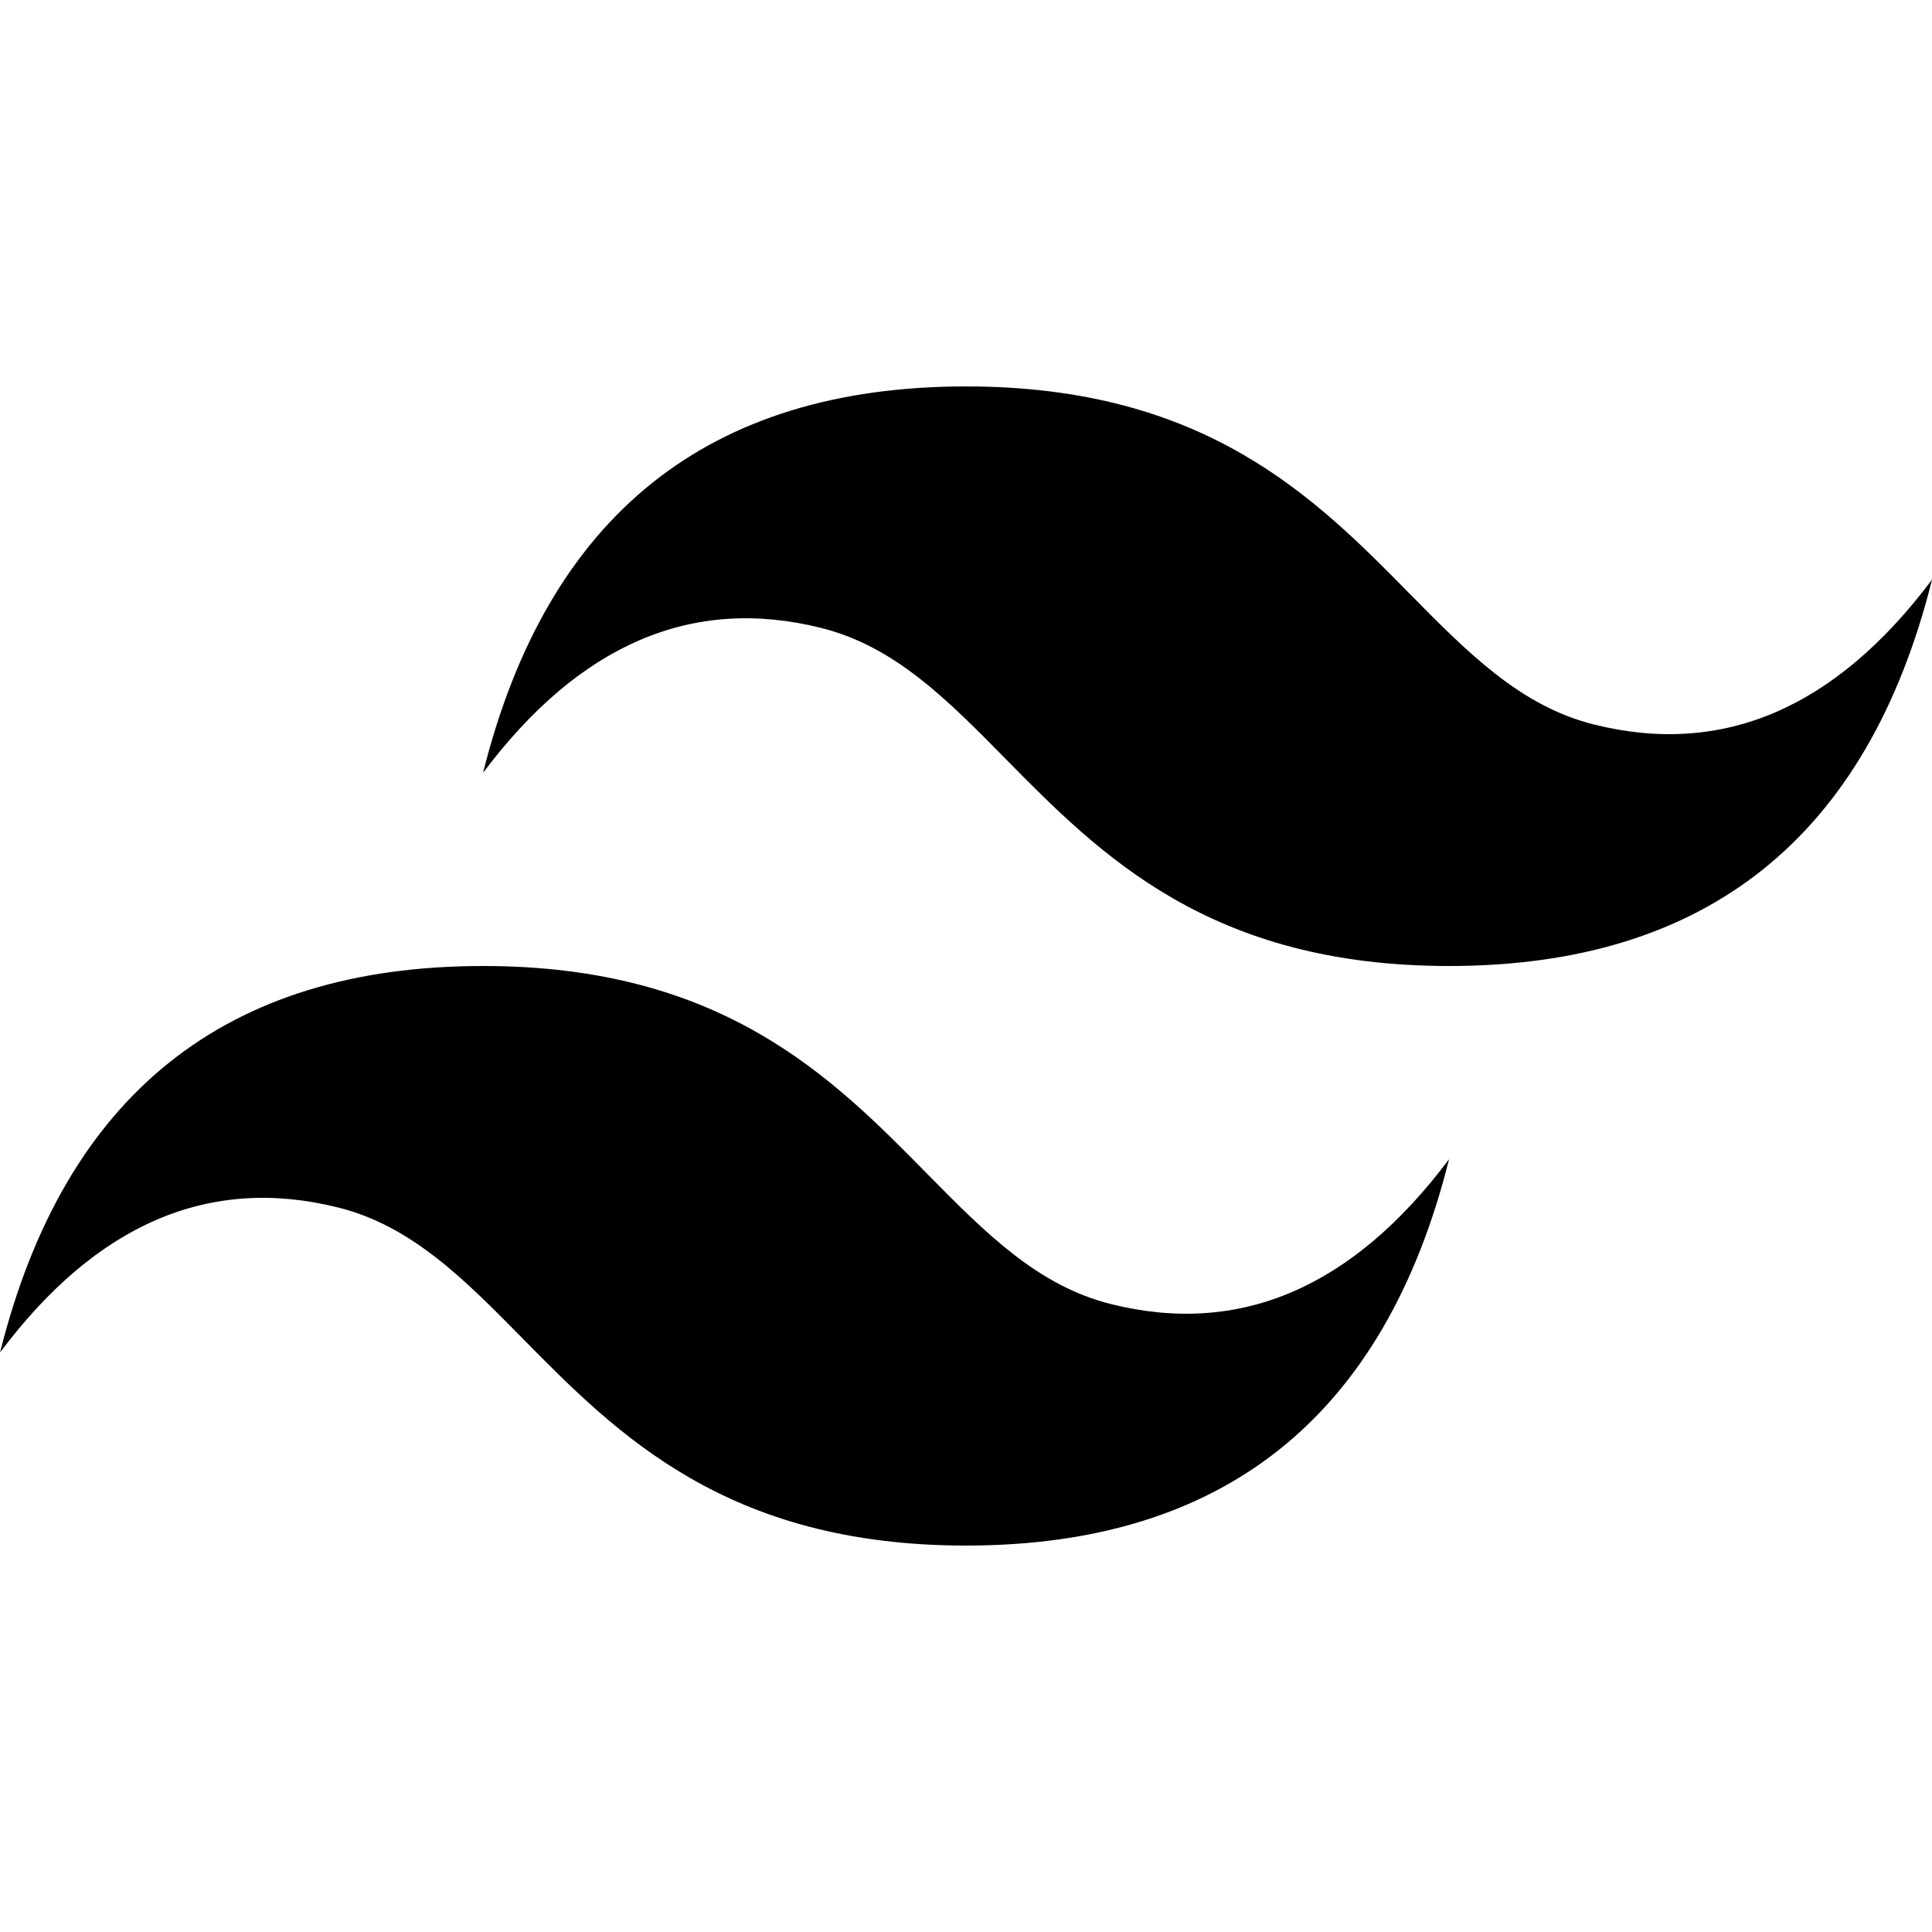
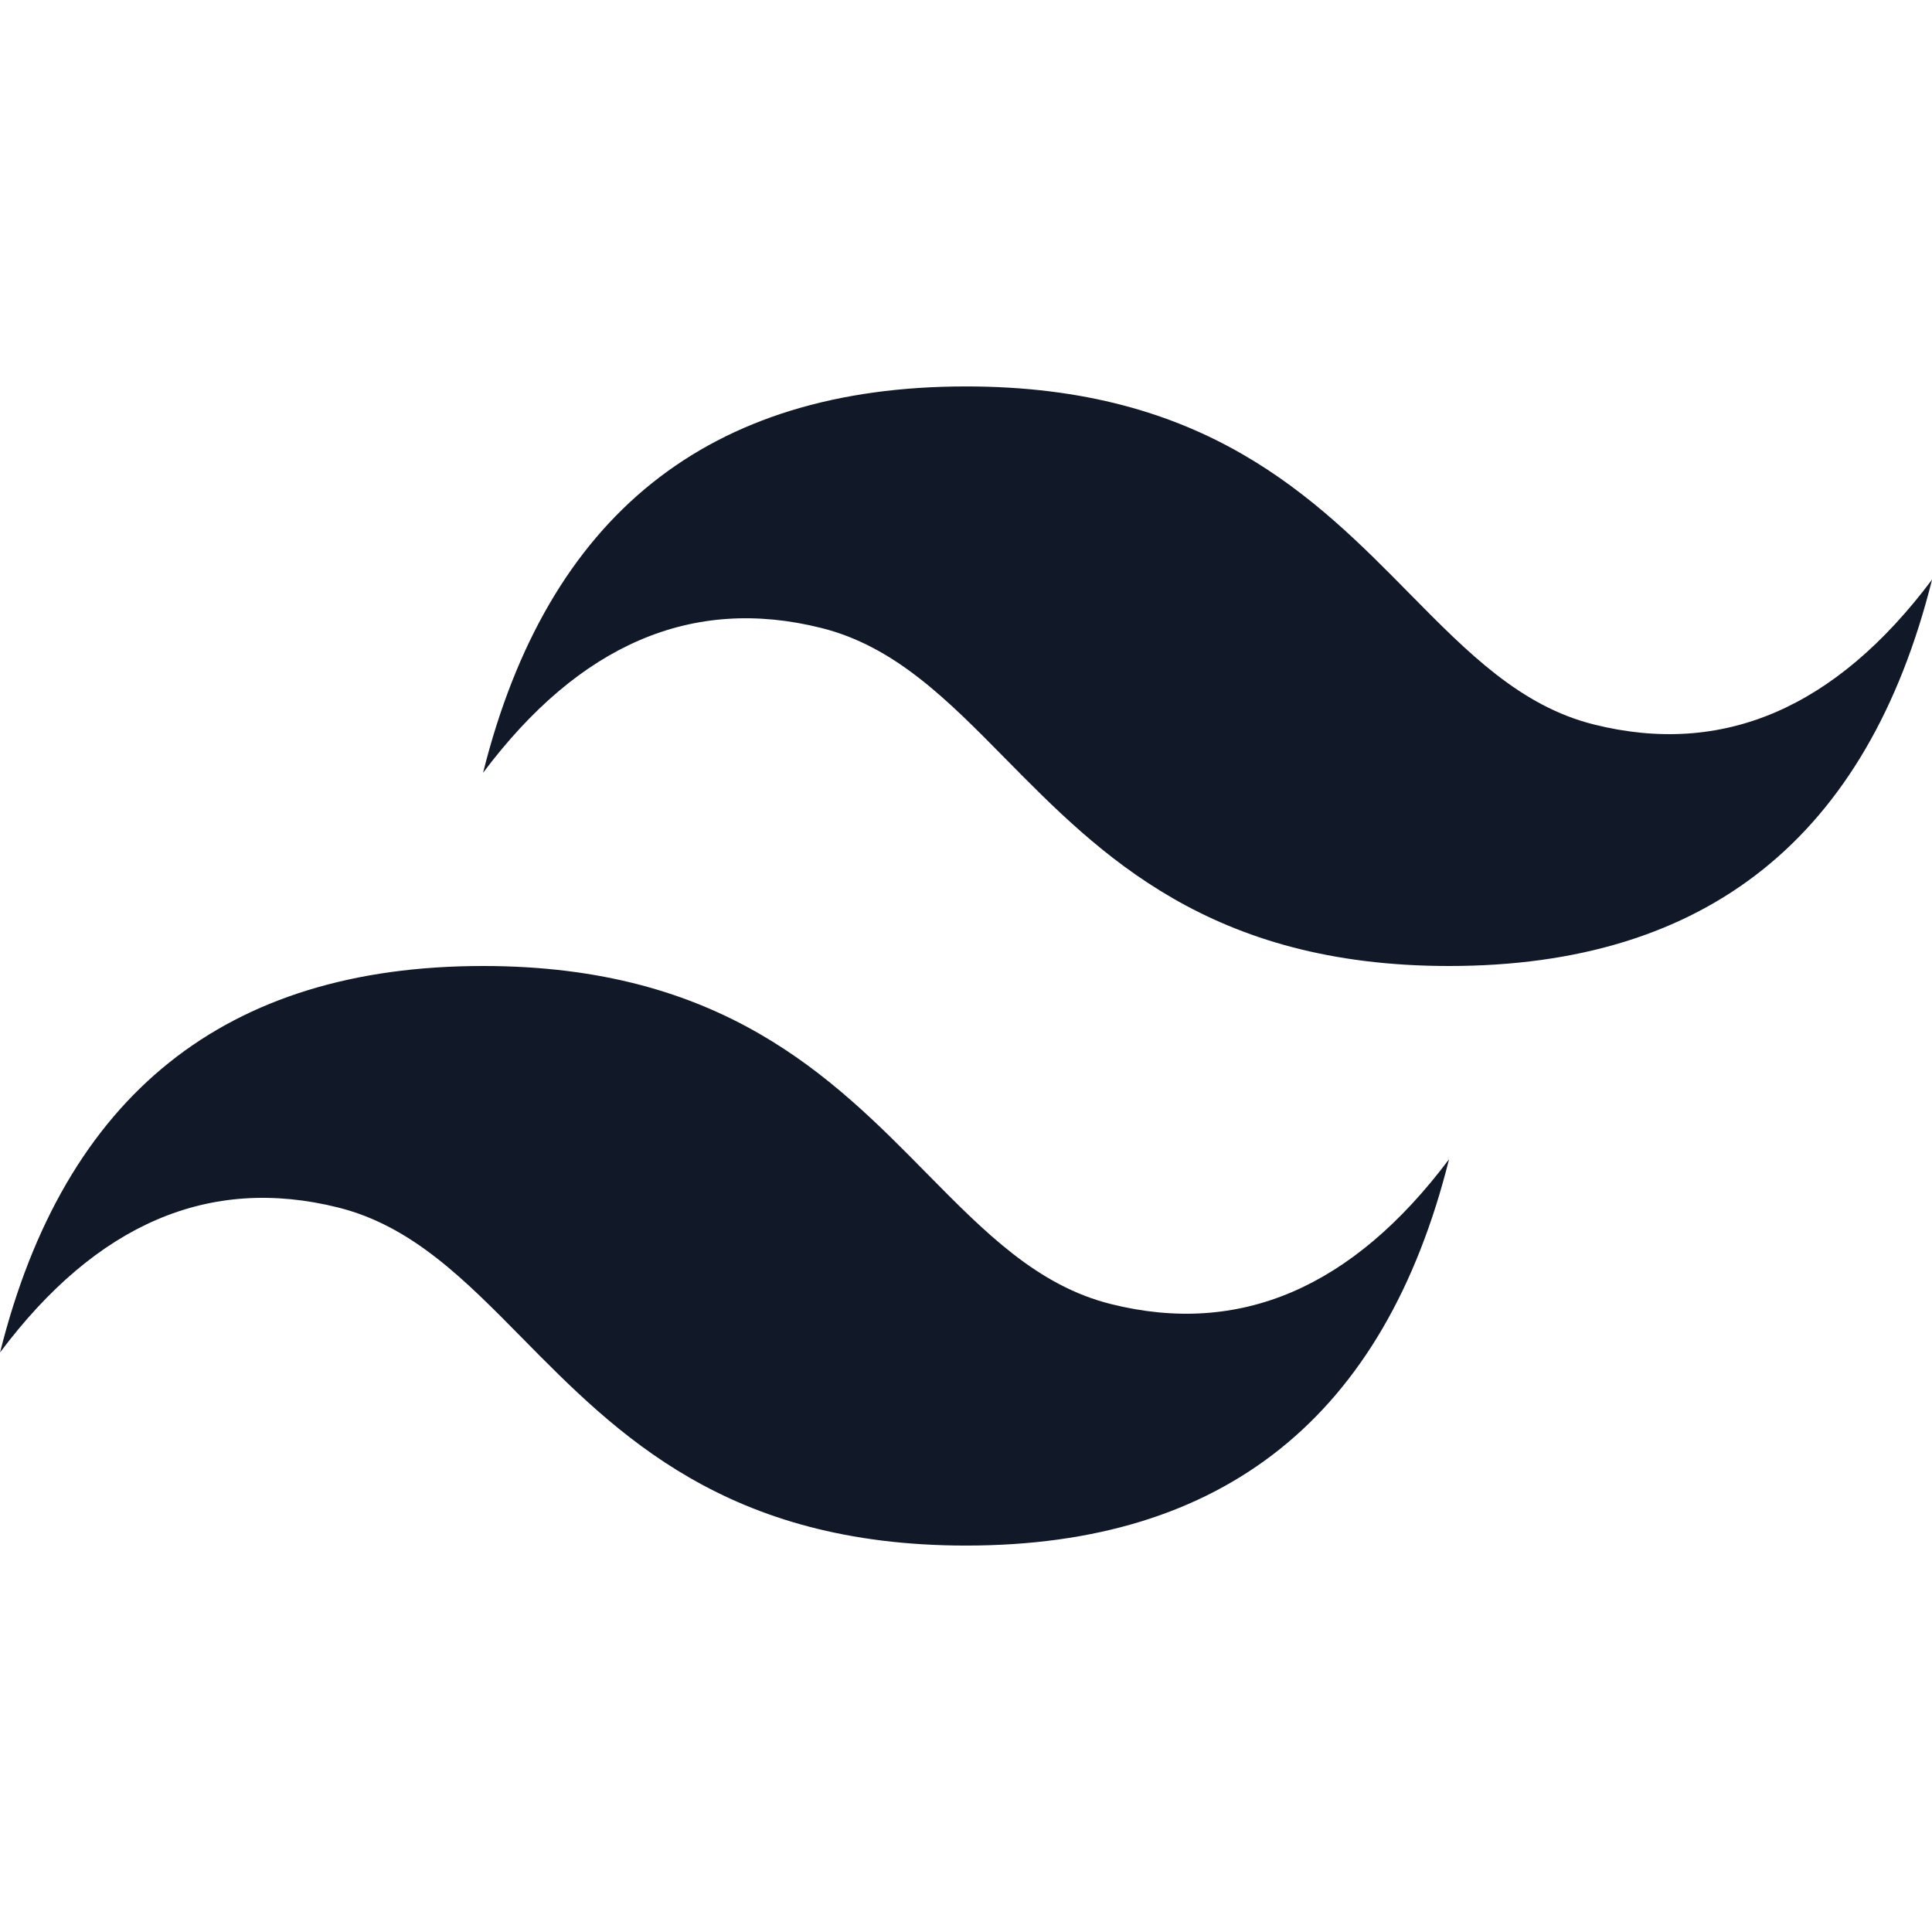
<svg xmlns="http://www.w3.org/2000/svg" viewBox="0 0 128 128">
-   <path d="M64.004 25.602c-17.067 0-27.73 8.53-32 25.597 6.398-8.531 13.867-11.73 22.398-9.597 4.871 1.214 8.352 4.746 12.207 8.66C72.883 56.629 80.145 64 96.004 64c17.066 0 27.73-8.531 32-25.602-6.399 8.536-13.867 11.735-22.399 9.602-4.87-1.215-8.347-4.746-12.207-8.66-6.27-6.367-13.53-13.738-29.394-13.738zM32.004 64c-17.066 0-27.73 8.531-32 25.602C6.402 81.066 13.87 77.867 22.402 80c4.871 1.215 8.352 4.746 12.207 8.66 6.274 6.367 13.536 13.738 29.395 13.738 17.066 0 27.73-8.53 32-25.597-6.399 8.531-13.867 11.73-22.399 9.597-4.87-1.214-8.347-4.746-12.207-8.66C55.128 71.371 47.868 64 32.004 64zm0 0" />
+   <path fill="#111827" d="M64.004 25.602c-17.067 0-27.73 8.53-32 25.597 6.398-8.531 13.867-11.73 22.398-9.597 4.871 1.214 8.352 4.746 12.207 8.66C72.883 56.629 80.145 64 96.004 64c17.066 0 27.73-8.531 32-25.602-6.399 8.536-13.867 11.735-22.399 9.602-4.87-1.215-8.347-4.746-12.207-8.66-6.27-6.367-13.53-13.738-29.394-13.738zM32.004 64c-17.066 0-27.73 8.531-32 25.602C6.402 81.066 13.87 77.867 22.402 80c4.871 1.215 8.352 4.746 12.207 8.66 6.274 6.367 13.536 13.738 29.395 13.738 17.066 0 27.73-8.53 32-25.597-6.399 8.531-13.867 11.73-22.399 9.597-4.87-1.214-8.347-4.746-12.207-8.66C55.128 71.371 47.868 64 32.004 64zm0 0" />
</svg>
